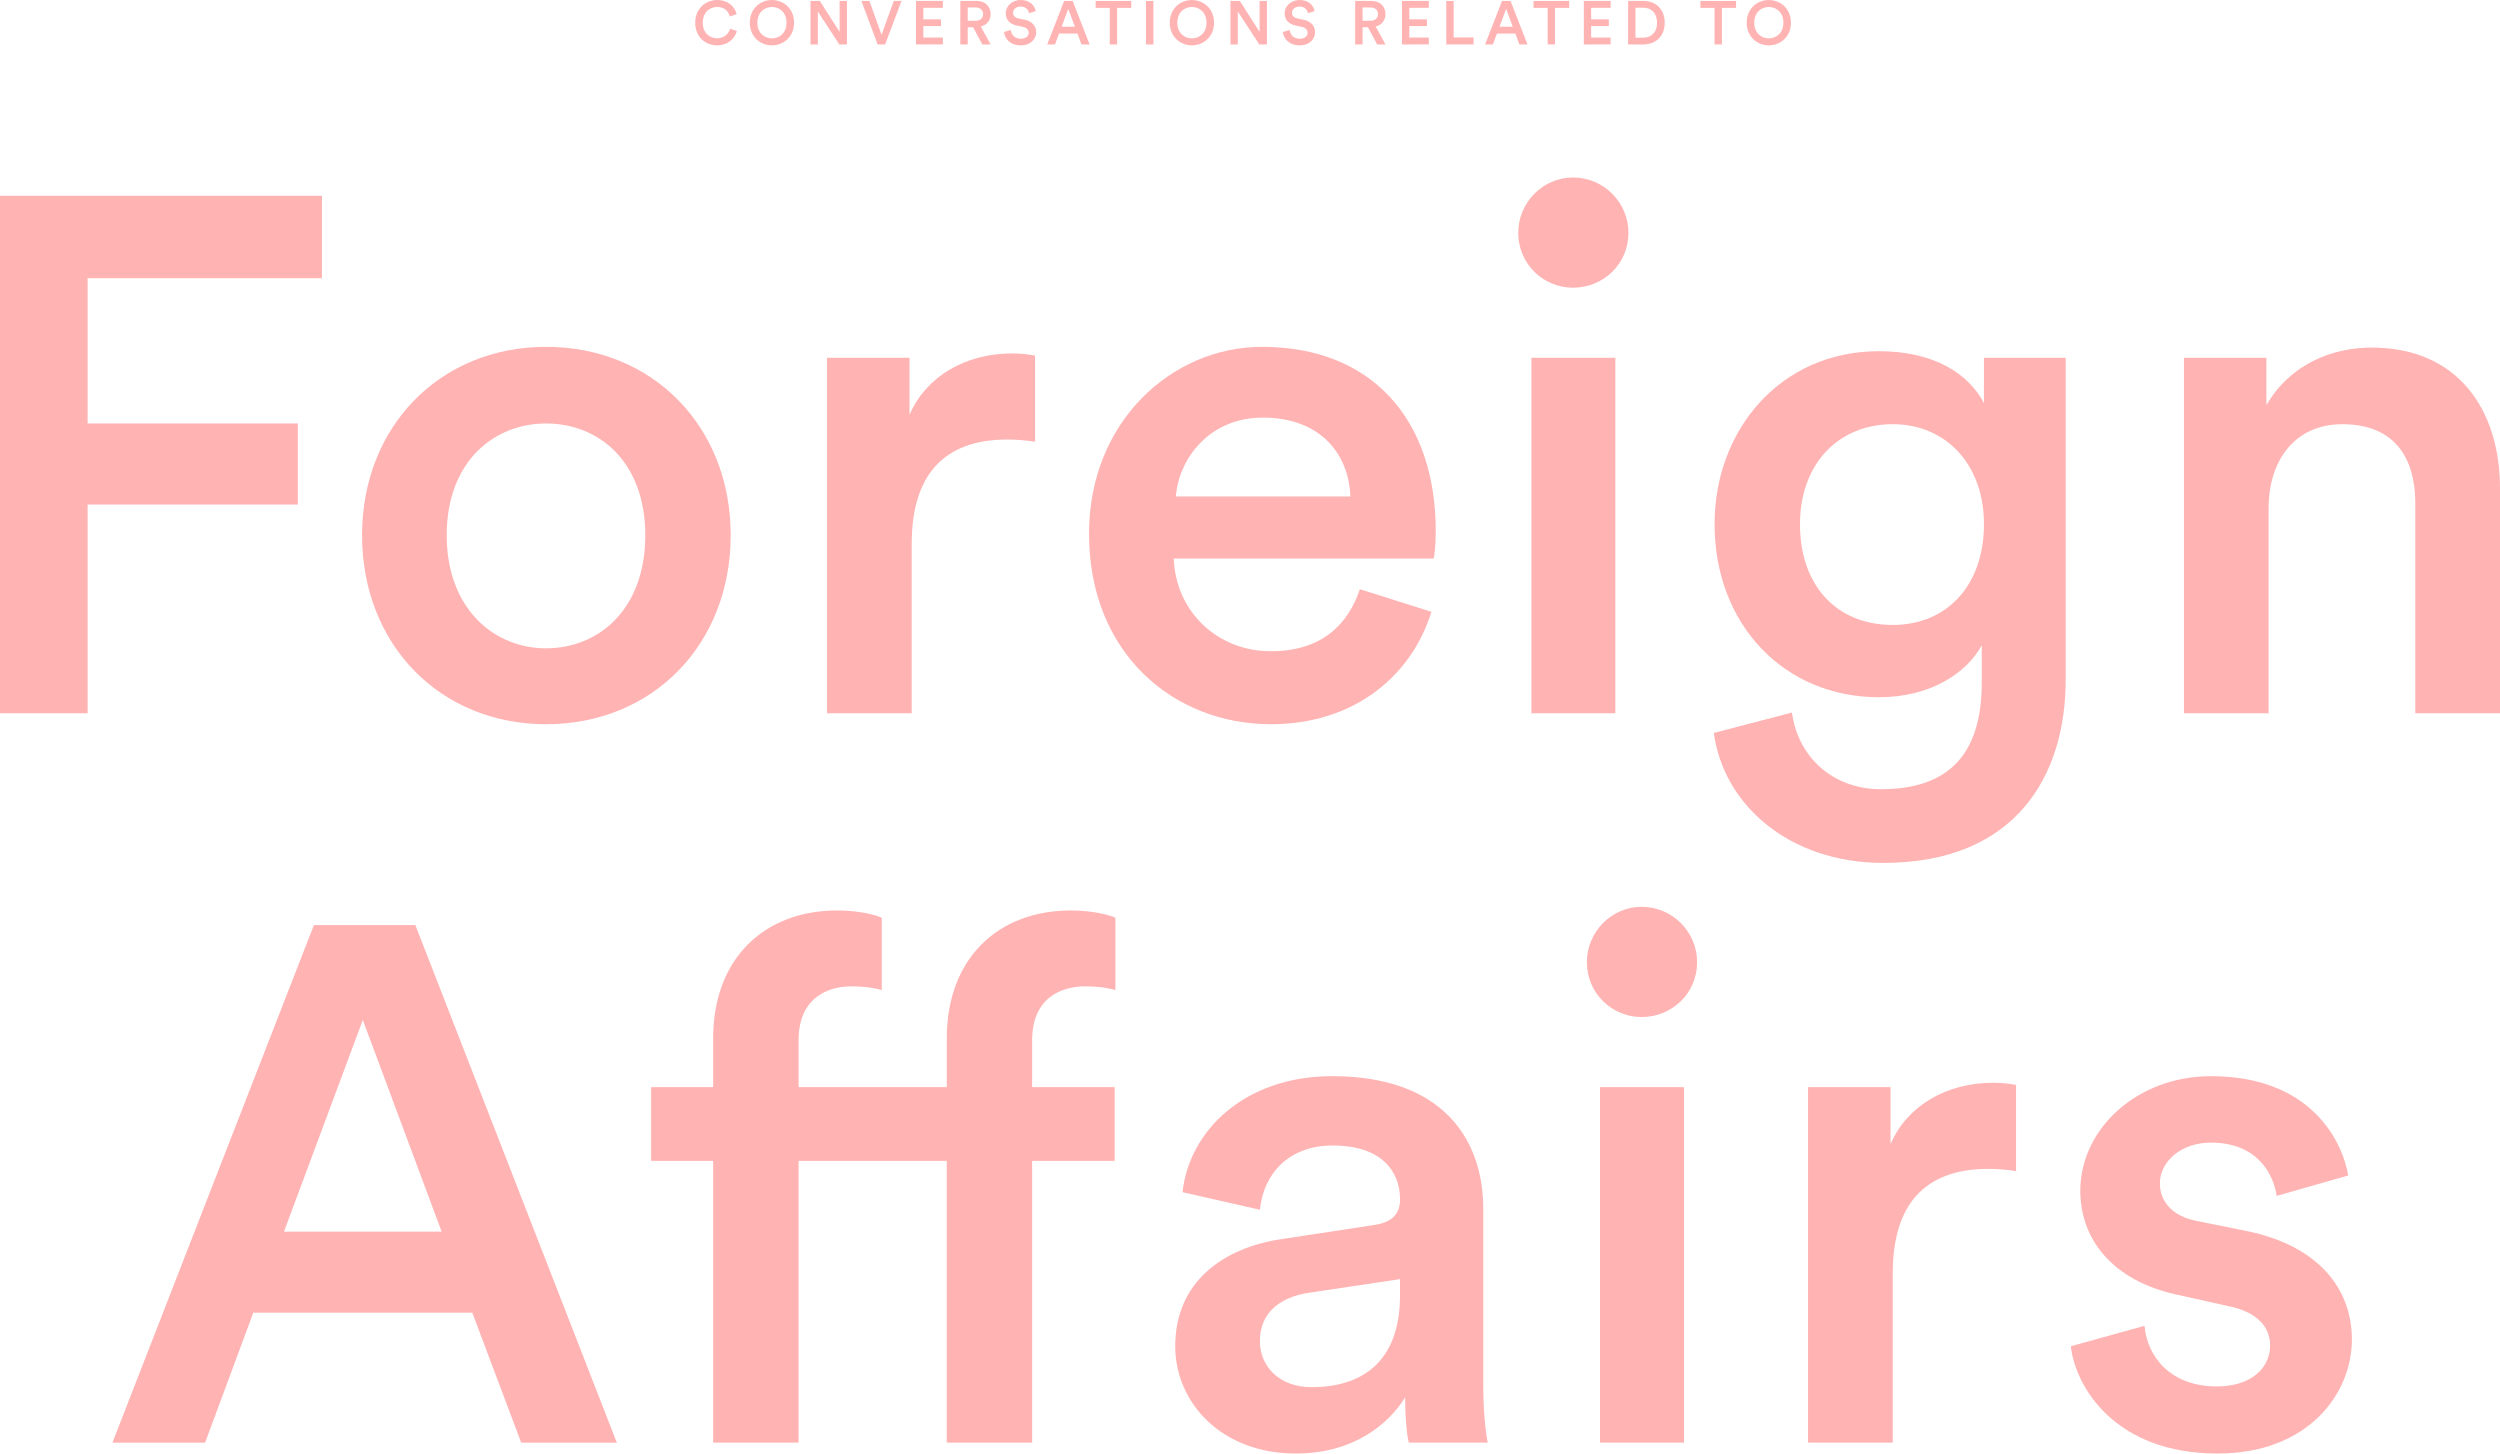
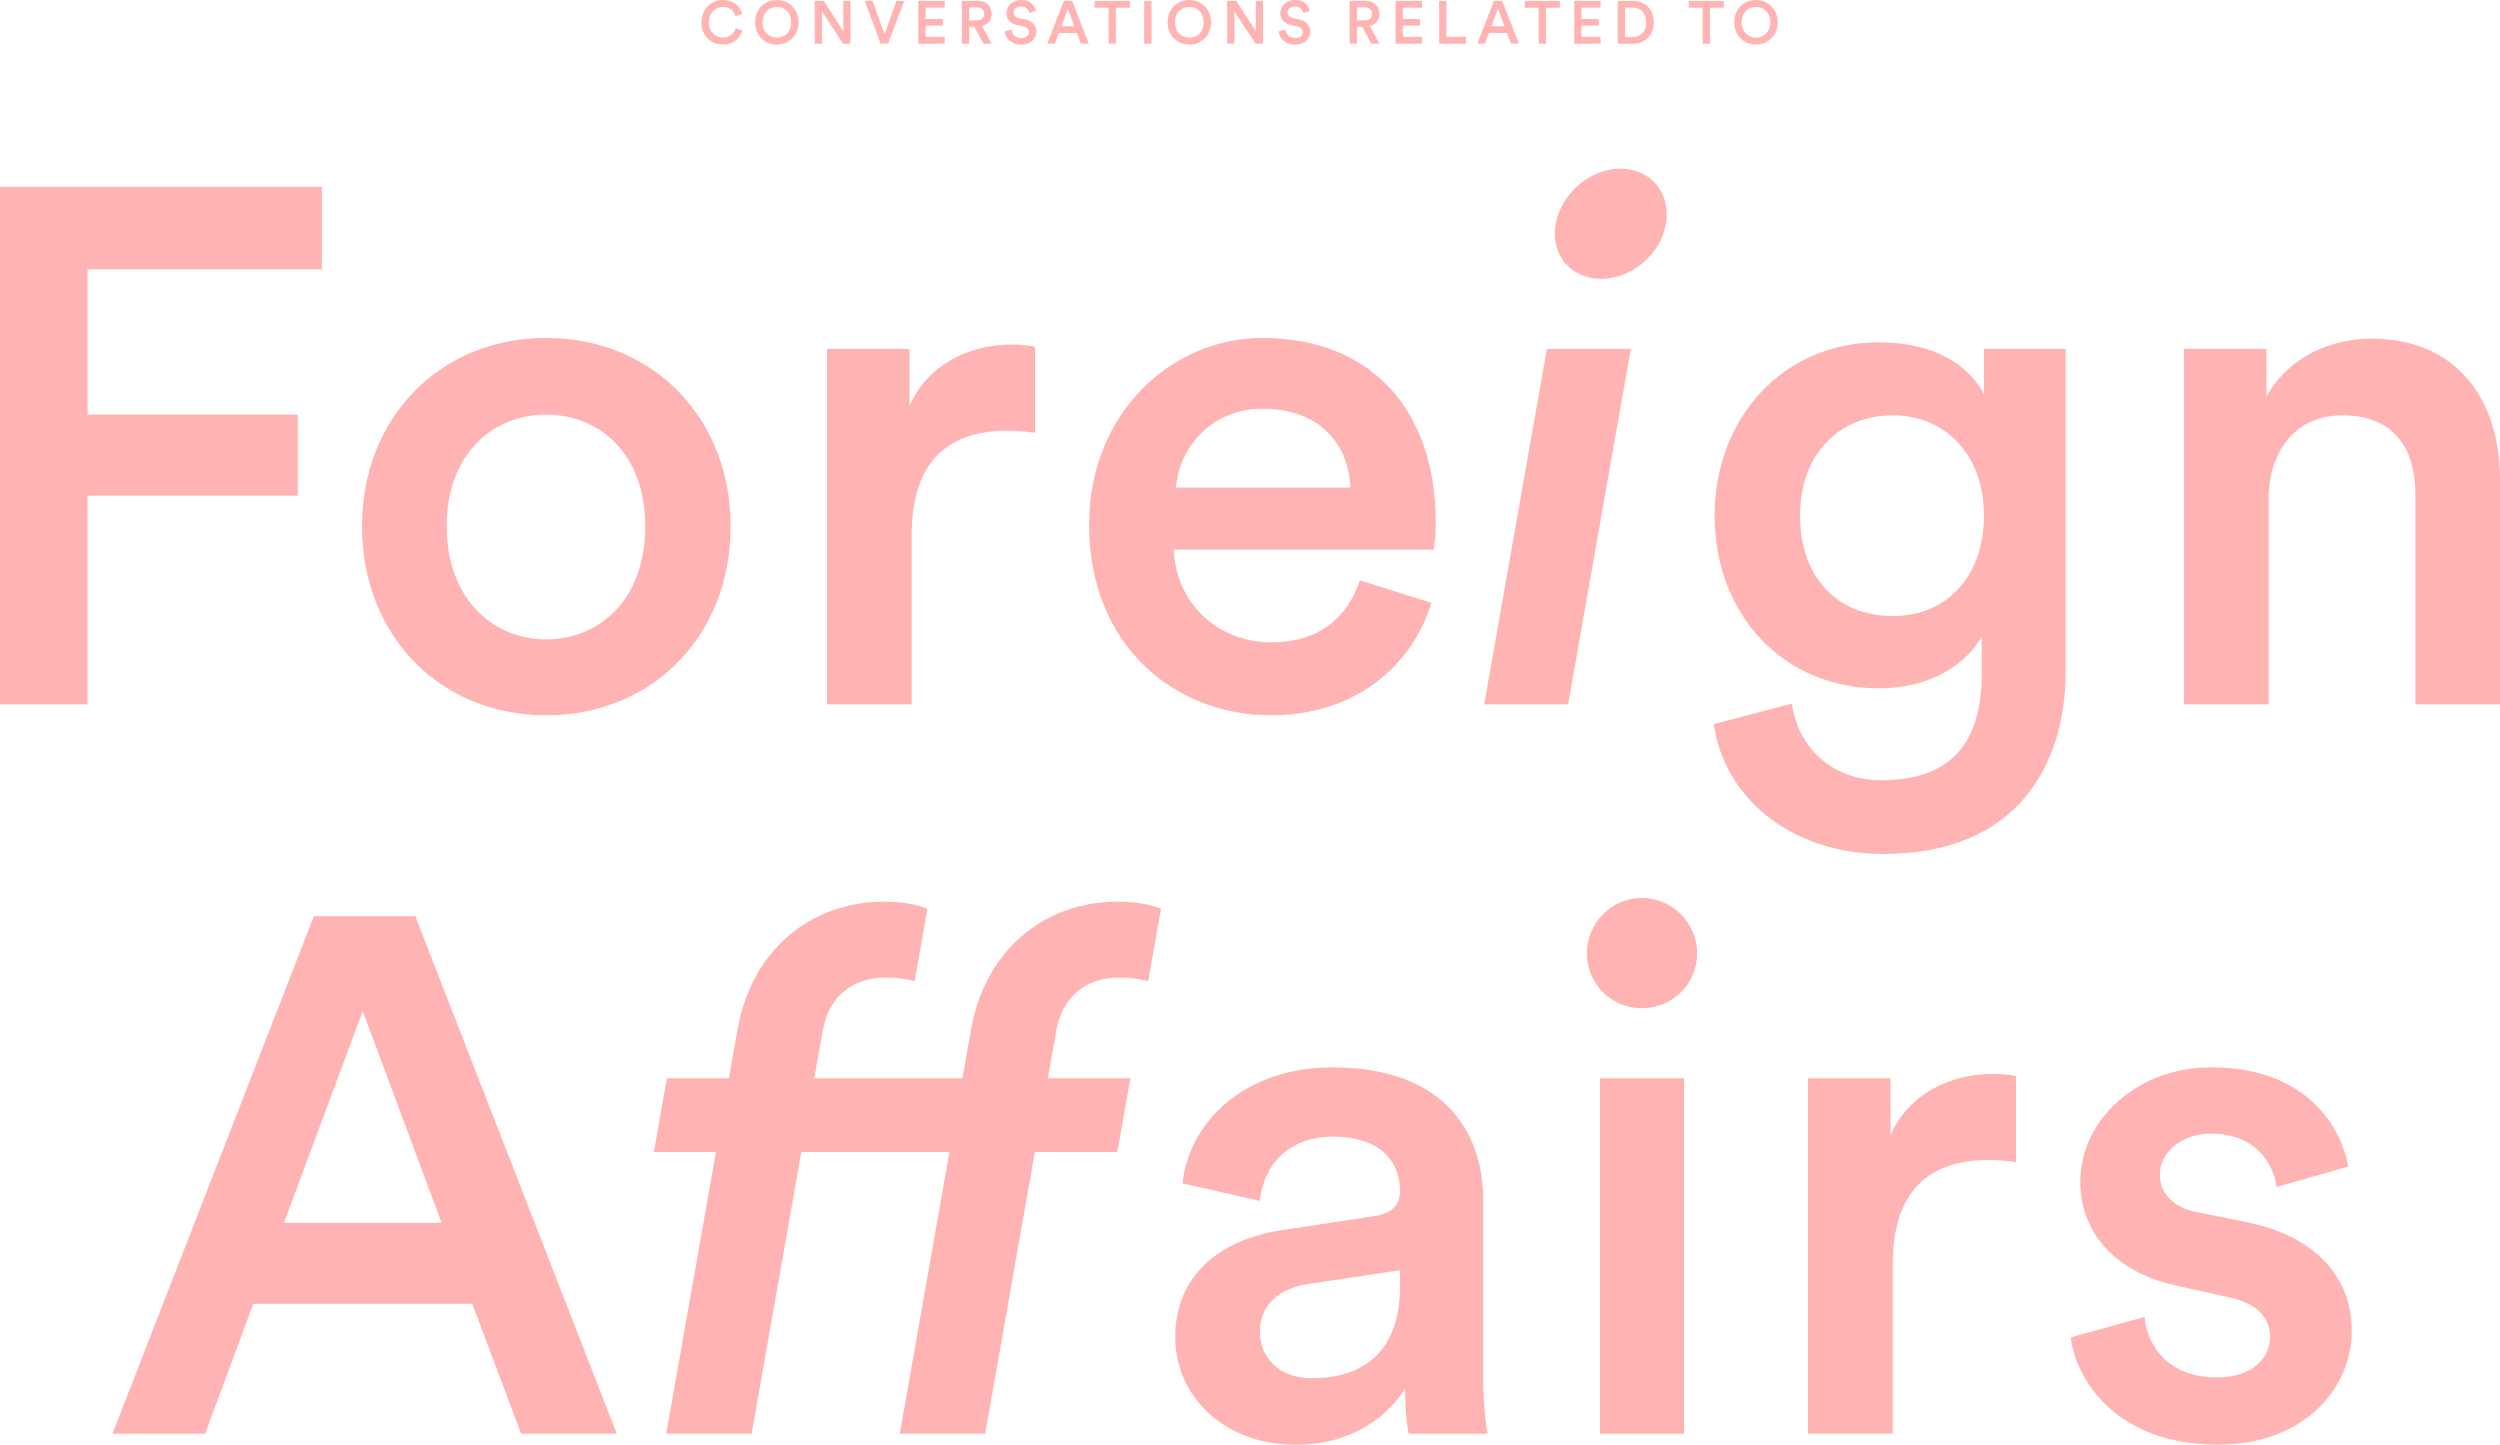
- <svg xmlns="http://www.w3.org/2000/svg" version="1.1" id="Layer_1" x="0px" y="0px" width="251.208px" height="146.058px" viewBox="298.918 -5.414 251.208 146.058" enable-background="new 298.918 -5.414 251.208 146.058" xml:space="preserve">
+ <svg xmlns="http://www.w3.org/2000/svg" version="1.1" id="Layer_1" x="0px" y="0px" width="255.762px" height="147.799px" viewBox="297.012 -5.415 255.762 147.799" enable-background="new 297.012 -5.415 255.762 147.799" xml:space="preserve">
  <g>
-     <path fill="#FFB3B3" d="M298.918,66.258V14.254h32.349v8.289H307.72V37.14h21.125v8.143H307.72V66.26L298.918,66.258   L298.918,66.258z" />
-     <path fill="#FFB3B3" d="M372.34,48.361c0,11.002-7.848,18.997-18.557,18.997c-10.638,0-18.484-7.995-18.484-18.997   c0-10.929,7.849-18.924,18.484-18.924C364.493,29.437,372.34,37.432,372.34,48.361z M363.758,48.361   c0-7.407-4.694-11.223-9.975-11.223c-5.209,0-9.978,3.813-9.978,11.223c0,7.41,4.769,11.369,9.978,11.369   C359.063,59.73,363.758,55.843,363.758,48.361z" />
-     <path fill="#FFB3B3" d="M402.924,38.972c-0.953-0.146-1.906-0.221-2.787-0.221c-6.602,0-9.608,3.813-9.608,10.489v17.017h-8.508   v-35.72h8.289v5.722c1.688-3.888,5.646-6.161,10.342-6.161c1.026,0,1.905,0.146,2.272,0.22V38.972L402.924,38.972z" />
-     <path fill="#FFB3B3" d="M442.75,56.063c-1.908,6.233-7.555,11.295-16.137,11.295c-9.685,0-18.267-7.042-18.267-19.145   c0-11.295,8.363-18.776,17.386-18.776c11.002,0,17.457,7.263,17.457,18.559c0,1.395-0.146,2.566-0.222,2.714h-26.11   c0.221,5.429,4.475,9.314,9.756,9.314c5.135,0,7.772-2.714,8.949-6.233L442.75,56.063z M434.608,44.473   c-0.146-4.182-2.935-7.923-8.804-7.923c-5.354,0-8.434,4.108-8.729,7.923H434.608z" />
-     <path fill="#FFB3B3" d="M456.977,12.42c3.08,0,5.574,2.494,5.574,5.575s-2.494,5.501-5.574,5.501c-3.008,0-5.502-2.42-5.502-5.501   S453.969,12.42,456.977,12.42z M452.797,66.258V30.537h8.437v35.721H452.797z" />
-     <path fill="#FFB3B3" d="M478.981,66.185c0.588,4.4,4.032,7.702,8.946,7.702c6.748,0,10.123-3.448,10.123-10.71v-3.74   c-1.541,2.787-5.135,5.208-10.342,5.208c-9.535,0-16.504-7.335-16.504-17.385c0-9.534,6.674-17.384,16.504-17.384   c5.574,0,9.021,2.273,10.562,5.208v-4.548h8.216v32.347c0,9.535-4.914,18.411-18.338,18.411c-9.464,0-16.062-5.869-17.019-13.058   L478.981,66.185z M498.272,47.26c0-6.088-3.89-10.049-9.171-10.049c-5.428,0-9.313,3.961-9.313,10.049   c0,6.235,3.742,10.123,9.313,10.123C494.532,57.383,498.272,53.422,498.272,47.26z" />
-     <path fill="#FFB3B3" d="M526.875,66.258h-8.51V30.537h8.289v4.769c2.348-4.107,6.602-5.796,10.562-5.796   c8.729,0,12.91,6.309,12.91,14.157v22.591h-8.51V45.134c0-4.4-1.98-7.922-7.334-7.922c-4.842,0-7.408,3.741-7.408,8.437   L526.875,66.258L526.875,66.258z" />
-     <path fill="#FFB3B3" d="M346.375,126.49h-22.004l-4.843,13.057h-9.313l20.244-52.006h10.194l20.244,52.006h-9.608L346.375,126.49z    M327.452,118.346h15.844l-7.922-21.271L327.452,118.346z" />
-     <path fill="#FFB3B3" d="M402.631,99.129v4.695h8.289v7.407h-8.289v28.312h-8.582v-28.312H379.16v28.312h-8.582v-28.312h-6.234   v-7.407h6.234v-4.916c0-7.994,5.135-12.836,12.469-12.836c2.127,0,3.89,0.44,4.476,0.733v7.262   c-0.515-0.146-1.467-0.366-3.08-0.366c-2.199,0-5.281,1.026-5.281,5.428v4.695h14.891v-4.916c0-7.994,5.136-12.836,12.472-12.836   c2.127,0,3.887,0.44,4.473,0.733v7.262c-0.512-0.146-1.467-0.366-3.08-0.366C405.713,93.701,402.631,94.729,402.631,99.129z" />
-     <path fill="#FFB3B3" d="M427.788,119.08l9.17-1.396c2.053-0.293,2.641-1.319,2.641-2.565c0-3.009-2.055-5.429-6.748-5.429   c-4.475,0-6.969,2.86-7.336,6.455l-7.772-1.763c0.66-6.159,6.231-11.661,15.035-11.661c11.004,0,15.184,6.233,15.184,13.35v17.75   c0,3.229,0.367,5.354,0.441,5.724h-7.922c-0.074-0.221-0.367-1.688-0.367-4.549c-1.688,2.715-5.207,5.647-11.002,5.647   c-7.482,0-12.104-5.136-12.104-10.781C417.006,123.481,421.7,119.961,427.788,119.08z M439.596,124.729v-1.612l-9.313,1.393   c-2.642,0.439-4.769,1.906-4.769,4.843c0,2.42,1.832,4.621,5.207,4.621C435.489,133.971,439.596,131.696,439.596,124.729z" />
-     <path fill="#FFB3B3" d="M463.874,85.707c3.08,0,5.574,2.492,5.574,5.574c0,3.079-2.494,5.5-5.574,5.5   c-3.008,0-5.502-2.421-5.502-5.5C458.372,88.199,460.866,85.707,463.874,85.707z M459.692,139.545v-35.721h8.436v35.721H459.692z" />
-     <path fill="#FFB3B3" d="M501.5,112.258c-0.953-0.146-1.906-0.219-2.787-0.219c-6.602,0-9.606,3.813-9.606,10.487v17.019h-8.511   v-35.721h8.289v5.721c1.688-3.889,5.646-6.162,10.342-6.162c1.027,0,1.906,0.146,2.273,0.222V112.258L501.5,112.258z" />
-     <path fill="#FFB3B3" d="M514.407,127.809c0.293,3.228,2.715,6.088,7.262,6.088c3.521,0,5.354-1.905,5.354-4.106   c0-1.906-1.32-3.375-4.183-3.961l-5.281-1.175c-6.307-1.393-9.606-5.5-9.606-10.415c0-6.234,5.721-11.517,13.129-11.517   c9.977,0,13.203,6.455,13.791,9.978l-7.189,2.053c-0.293-2.053-1.832-5.354-6.602-5.354c-3.006,0-5.133,1.906-5.133,4.106   c0,1.906,1.393,3.302,3.594,3.74l5.428,1.101c6.748,1.469,10.271,5.575,10.271,10.856c0,5.428-4.4,11.44-13.496,11.44   c-10.342,0-14.305-6.748-14.742-10.781L514.407,127.809z" />
+     <path fill="#FFB3B3" d="M368.774-3.13c0-1.425,1.064-2.281,2.201-2.281c1.107,0,1.77,0.654,1.965,1.418l-0.695,0.234   c-0.129-0.53-0.535-0.956-1.27-0.956c-0.725,0-1.441,0.523-1.441,1.584c0,1.022,0.701,1.564,1.447,1.564   c0.73,0,1.15-0.47,1.301-0.961l0.678,0.222c-0.195,0.739-0.861,1.448-1.979,1.448C369.803-0.856,368.774-1.706,368.774-3.13z" />
+     <path fill="#FFB3B3" d="M376.483-5.411c1.146,0,2.225,0.847,2.225,2.275c0,1.437-1.078,2.28-2.225,2.28s-2.221-0.846-2.221-2.28   C374.262-4.567,375.336-5.411,376.483-5.411z M376.483-1.558c0.738,0,1.467-0.523,1.467-1.577c0-1.055-0.729-1.578-1.467-1.578   c-0.734,0-1.461,0.523-1.461,1.578C375.022-2.082,375.749-1.558,376.483-1.558z" />
+     <path fill="#FFB3B3" d="M383.254-0.948l-2.158-3.311v3.311h-0.736v-4.369h0.939l1.986,3.102v-3.102h0.736v4.369H383.254z" />
+     <path fill="#FFB3B3" d="M388.725-5.319h0.783l-1.65,4.369h-0.752l-1.631-4.369h0.805l1.221,3.401L388.725-5.319z" />
+     <path fill="#FFB3B3" d="M390.959-0.948v-4.369h2.699v0.688H391.7v1.159h1.773v0.672H391.7v1.158h1.959v0.688L390.959-0.948   L390.959-0.948z" />
+     <path fill="#FFB3B3" d="M396.702-2.674h-0.543v1.726h-0.746v-4.369h1.678c0.844,0,1.367,0.585,1.367,1.323   c0,0.623-0.375,1.1-0.986,1.245l0.986,1.8h-0.838L396.702-2.674z M396.954-3.327c0.457,0,0.752-0.265,0.752-0.666   c0-0.405-0.295-0.672-0.752-0.672h-0.795v1.338H396.954z" />
+     <path fill="#FFB3B3" d="M402.319-4.086c-0.043-0.271-0.271-0.672-0.855-0.672c-0.445,0-0.752,0.296-0.752,0.628   c0,0.277,0.172,0.486,0.512,0.562l0.629,0.129c0.771,0.152,1.186,0.643,1.186,1.258c0,0.679-0.549,1.325-1.547,1.325   c-1.109,0-1.621-0.717-1.689-1.346l0.691-0.195c0.043,0.456,0.369,0.875,0.998,0.875c0.521,0,0.795-0.267,0.795-0.604   c0-0.284-0.209-0.513-0.586-0.592l-0.615-0.131c-0.666-0.135-1.111-0.572-1.111-1.229c0-0.731,0.674-1.338,1.486-1.338   c1.029,0,1.43,0.629,1.529,1.116L402.319-4.086z" />
+     <path fill="#FFB3B3" d="M407.184-2.045h-1.85l-0.406,1.097h-0.781l1.699-4.369h0.857l1.701,4.369h-0.811L407.184-2.045z    M405.594-2.73h1.332l-0.666-1.788L405.594-2.73z" />
+     <path fill="#FFB3B3" d="M411.17-4.622v3.674h-0.74v-3.674h-1.418v-0.694h3.582v0.694H411.17z" />
+     <path fill="#FFB3B3" d="M414.065-0.948v-4.369h0.752v4.369H414.065z" />
+     <path fill="#FFB3B3" d="M418.682-5.411c1.146,0,2.227,0.847,2.227,2.275c0,1.437-1.078,2.28-2.227,2.28   c-1.146,0-2.221-0.846-2.221-2.28C416.463-4.567,417.536-5.411,418.682-5.411z M418.682-1.558c0.738,0,1.469-0.523,1.469-1.577   c0-1.055-0.73-1.578-1.469-1.578c-0.732,0-1.461,0.523-1.461,1.578C417.221-2.082,417.948-1.558,418.682-1.558z" />
+     <path fill="#FFB3B3" d="M425.454-0.948l-2.156-3.311v3.311h-0.74v-4.369h0.943l1.984,3.102v-3.102h0.738v4.369H425.454z" />
+     <path fill="#FFB3B3" d="M430.344-4.086c-0.043-0.271-0.271-0.672-0.854-0.672c-0.445,0-0.752,0.296-0.752,0.628   c0,0.277,0.172,0.486,0.512,0.562l0.629,0.129c0.771,0.152,1.184,0.643,1.184,1.258c0,0.679-0.549,1.325-1.549,1.325   c-1.105,0-1.621-0.717-1.688-1.346l0.688-0.195c0.043,0.456,0.369,0.875,0.998,0.875c0.525,0,0.797-0.267,0.797-0.604   c0-0.284-0.211-0.513-0.586-0.592l-0.613-0.131c-0.666-0.135-1.111-0.572-1.111-1.229c0-0.731,0.672-1.338,1.486-1.338   c1.027,0,1.43,0.629,1.525,1.116L430.344-4.086z" />
+     <path fill="#FFB3B3" d="M436.377-2.674h-0.543v1.726h-0.744v-4.369h1.676c0.848,0,1.369,0.585,1.369,1.323   c0,0.623-0.377,1.1-0.984,1.245l0.984,1.8h-0.84L436.377-2.674z M436.631-3.327c0.455,0,0.752-0.265,0.752-0.666   c0-0.405-0.297-0.672-0.752-0.672h-0.797v1.338H436.631z" />
+     <path fill="#FFB3B3" d="M439.79-0.948v-4.369h2.699v0.688h-1.959v1.159h1.771v0.672h-1.771v1.158h1.959v0.688L439.79-0.948   L439.79-0.948z" />
+     <path fill="#FFB3B3" d="M444.243-0.948v-4.369h0.74v3.668h2.004v0.701H444.243z" />
+     <path fill="#FFB3B3" d="M451.184-2.045h-1.85l-0.406,1.097h-0.781l1.699-4.369h0.857l1.701,4.369h-0.811L451.184-2.045z    M449.594-2.73h1.332l-0.666-1.788L449.594-2.73z" />
+     <path fill="#FFB3B3" d="M455.17-4.622v3.674h-0.74v-3.674h-1.418v-0.694h3.582v0.694H455.17z" />
+     <path fill="#FFB3B3" d="M458.065-0.948v-4.369h2.695v0.688h-1.959v1.159h1.775v0.672h-1.775v1.158h1.959v0.688L458.065-0.948   L458.065-0.948z" />
+     <path fill="#FFB3B3" d="M462.516-0.948v-4.369h1.551c1.188,0,2.127,0.787,2.127,2.192c0,1.398-0.949,2.176-2.137,2.176   L462.516-0.948L462.516-0.948z M464.034-1.626c0.758,0,1.387-0.485,1.387-1.498c0-1.021-0.623-1.517-1.381-1.517h-0.783v3.015   H464.034z" />
+     <path fill="#FFB3B3" d="M471.94-4.622v3.674h-0.74v-3.674h-1.418v-0.694h3.582v0.694H471.94z" />
+     <path fill="#FFB3B3" d="M476.653-5.411c1.145,0,2.225,0.847,2.225,2.275c0,1.437-1.078,2.28-2.225,2.28   c-1.148,0-2.223-0.846-2.223-2.28C474.432-4.567,475.504-5.411,476.653-5.411z M476.653-1.558c0.736,0,1.467-0.523,1.467-1.577   c0-1.055-0.729-1.578-1.467-1.578c-0.734,0-1.461,0.523-1.461,1.578C475.192-2.082,475.918-1.558,476.653-1.558z" />
  </g>
  <g>
-     <path fill="#FFB3B3" d="M368.774-3.13c0-1.425,1.065-2.281,2.201-2.281c1.108,0,1.77,0.654,1.965,1.418l-0.695,0.234   c-0.129-0.53-0.535-0.956-1.27-0.956c-0.724,0-1.441,0.523-1.441,1.584c0,1.022,0.701,1.564,1.447,1.564   c0.731,0,1.151-0.469,1.301-0.961l0.678,0.222c-0.195,0.739-0.861,1.448-1.979,1.448C369.804-0.856,368.774-1.706,368.774-3.13z" />
-     <path fill="#FFB3B3" d="M376.483-5.411c1.146,0,2.225,0.846,2.225,2.275c0,1.437-1.078,2.28-2.225,2.28   c-1.147,0-2.221-0.845-2.221-2.28C374.263-4.567,375.336-5.411,376.483-5.411z M376.483-1.558c0.738,0,1.467-0.523,1.467-1.577   c0-1.055-0.729-1.578-1.467-1.578c-0.734,0-1.461,0.523-1.461,1.578C375.022-2.082,375.749-1.558,376.483-1.558z" />
-     <path fill="#FFB3B3" d="M383.254-0.948l-2.157-3.311v3.311h-0.738v-4.37h0.94l1.986,3.102v-3.102h0.737v4.37H383.254z" />
-     <path fill="#FFB3B3" d="M388.726-5.319h0.782l-1.651,4.37h-0.752l-1.629-4.37h0.803l1.221,3.402L388.726-5.319z" />
-     <path fill="#FFB3B3" d="M390.959-0.948v-4.37h2.699v0.689H391.7v1.159h1.773v0.672H391.7v1.158h1.959v0.689L390.959-0.948   L390.959-0.948z" />
-     <path fill="#FFB3B3" d="M396.702-2.674h-0.543v1.726h-0.746v-4.37h1.678c0.844,0,1.367,0.585,1.367,1.324   c0,0.623-0.375,1.099-0.986,1.245l0.986,1.8h-0.838L396.702-2.674z M396.954-3.327c0.457,0,0.752-0.265,0.752-0.666   c0-0.406-0.295-0.672-0.752-0.672h-0.795v1.338H396.954z" />
-     <path fill="#FFB3B3" d="M402.319-4.086c-0.043-0.271-0.271-0.672-0.855-0.672c-0.445,0-0.752,0.296-0.752,0.628   c0,0.277,0.172,0.486,0.512,0.562l0.629,0.129c0.771,0.153,1.185,0.643,1.185,1.258c0,0.679-0.549,1.325-1.547,1.325   c-1.109,0-1.621-0.716-1.689-1.345l0.691-0.196c0.043,0.456,0.369,0.875,0.998,0.875c0.522,0,0.795-0.266,0.795-0.604   c0-0.284-0.209-0.513-0.586-0.592l-0.615-0.131c-0.666-0.135-1.111-0.572-1.111-1.228c0-0.732,0.672-1.338,1.486-1.338   c1.029,0,1.43,0.629,1.529,1.116L402.319-4.086z" />
-     <path fill="#FFB3B3" d="M407.184-2.045h-1.85l-0.406,1.097h-0.781l1.699-4.37h0.857l1.701,4.37h-0.81L407.184-2.045z M405.594-2.73   h1.332l-0.666-1.788L405.594-2.73z" />
-     <path fill="#FFB3B3" d="M411.17-4.622v3.674h-0.74v-3.674h-1.418v-0.695h3.582v0.695H411.17z" />
-     <path fill="#FFB3B3" d="M414.065-0.948v-4.37h0.752v4.37H414.065z" />
-     <path fill="#FFB3B3" d="M418.682-5.411c1.146,0,2.226,0.846,2.226,2.275c0,1.437-1.078,2.28-2.226,2.28   c-1.146,0-2.221-0.845-2.221-2.28C416.463-4.567,417.536-5.411,418.682-5.411z M418.682-1.558c0.738,0,1.468-0.523,1.468-1.577   c0-1.055-0.729-1.578-1.468-1.578c-0.733,0-1.461,0.523-1.461,1.578C417.221-2.082,417.948-1.558,418.682-1.558z" />
-     <path fill="#FFB3B3" d="M425.454-0.948l-2.156-3.311v3.311h-0.74v-4.37h0.943l1.984,3.102v-3.102h0.739v4.37H425.454z" />
-     <path fill="#FFB3B3" d="M430.344-4.086c-0.043-0.271-0.271-0.672-0.854-0.672c-0.445,0-0.752,0.296-0.752,0.628   c0,0.277,0.172,0.486,0.512,0.562l0.629,0.129c0.771,0.153,1.184,0.643,1.184,1.258c0,0.679-0.549,1.325-1.549,1.325   c-1.106,0-1.621-0.716-1.688-1.345l0.688-0.196c0.043,0.456,0.369,0.875,0.998,0.875c0.525,0,0.797-0.266,0.797-0.604   c0-0.284-0.211-0.513-0.586-0.592l-0.614-0.131c-0.666-0.135-1.111-0.572-1.111-1.228c0-0.732,0.672-1.338,1.486-1.338   c1.028,0,1.43,0.629,1.526,1.116L430.344-4.086z" />
-     <path fill="#FFB3B3" d="M436.377-2.674h-0.543v1.726h-0.744v-4.37h1.676c0.847,0,1.369,0.585,1.369,1.324   c0,0.623-0.377,1.099-0.985,1.245l0.985,1.8h-0.84L436.377-2.674z M436.631-3.327c0.455,0,0.752-0.265,0.752-0.666   c0-0.406-0.297-0.672-0.752-0.672h-0.797v1.338H436.631z" />
-     <path fill="#FFB3B3" d="M439.79-0.948v-4.37h2.699v0.689h-1.959v1.159h1.772v0.672h-1.772v1.158h1.959v0.689L439.79-0.948   L439.79-0.948z" />
-     <path fill="#FFB3B3" d="M444.243-0.948v-4.37h0.74v3.668h2.004v0.702H444.243z" />
-     <path fill="#FFB3B3" d="M451.184-2.045h-1.85l-0.406,1.097h-0.781l1.699-4.37h0.857l1.701,4.37h-0.81L451.184-2.045z M449.594-2.73   h1.332l-0.666-1.788L449.594-2.73z" />
-     <path fill="#FFB3B3" d="M455.17-4.622v3.674h-0.74v-3.674h-1.418v-0.695h3.582v0.695H455.17z" />
-     <path fill="#FFB3B3" d="M458.065-0.948v-4.37h2.696v0.689h-1.959v1.159h1.775v0.672h-1.775v1.158h1.959v0.689L458.065-0.948   L458.065-0.948z" />
-     <path fill="#FFB3B3" d="M462.516-0.948v-4.37h1.55c1.188,0,2.127,0.788,2.127,2.193c0,1.398-0.949,2.176-2.136,2.176L462.516-0.948   L462.516-0.948z M464.034-1.626c0.758,0,1.387-0.486,1.387-1.498c0-1.022-0.623-1.517-1.381-1.517h-0.783v3.015H464.034z" />
-     <path fill="#FFB3B3" d="M471.94-4.622v3.674h-0.74v-3.674h-1.418v-0.695h3.582v0.695H471.94z" />
-     <path fill="#FFB3B3" d="M476.653-5.411c1.145,0,2.225,0.846,2.225,2.275c0,1.437-1.078,2.28-2.225,2.28   c-1.148,0-2.222-0.845-2.222-2.28C474.432-4.567,475.504-5.411,476.653-5.411z M476.653-1.558c0.737,0,1.467-0.523,1.467-1.577   c0-1.055-0.729-1.578-1.467-1.578c-0.734,0-1.461,0.523-1.461,1.578C475.192-2.082,475.918-1.558,476.653-1.558z" />
+     <path fill="#FFB3B3" d="M297.013,66.643V13.704h32.928v8.438h-23.969V37h21.504v8.288h-21.504v21.355H297.013z" />
+     <path fill="#FFB3B3" d="M371.759,48.425c0,11.199-7.988,19.337-18.893,19.337c-10.826,0-18.816-8.14-18.816-19.337   c0-11.126,7.99-19.265,18.816-19.265C363.769,29.16,371.759,37.299,371.759,48.425z M363.023,48.425   c0-7.542-4.779-11.425-10.156-11.425c-5.299,0-10.154,3.883-10.154,11.425c0,7.541,4.855,11.573,10.154,11.573   C358.244,59.998,363.023,56.04,363.023,48.425z" />
+     <path fill="#FFB3B3" d="M402.9,38.868c-0.969-0.149-1.941-0.224-2.836-0.224c-6.721,0-9.783,3.882-9.783,10.677v17.322h-8.66V30.28   h8.438v5.824c1.719-3.957,5.75-6.272,10.527-6.272c1.045,0,1.941,0.149,2.312,0.224v8.812H402.9z" />
+     <path fill="#FFB3B3" d="M443.449,56.264c-1.943,6.349-7.689,11.5-16.428,11.5c-9.855,0-18.59-7.168-18.59-19.489   c0-11.5,8.51-19.115,17.693-19.115c11.199,0,17.771,7.392,17.771,18.892c0,1.418-0.15,2.613-0.227,2.762h-26.582   c0.227,5.526,4.559,9.483,9.934,9.483c5.227,0,7.914-2.764,9.107-6.347L443.449,56.264z M435.162,44.467   c-0.148-4.256-2.988-8.064-8.961-8.064c-5.451,0-8.586,4.182-8.885,8.064H435.162z" />
+     <path fill="#FFB3B3" d="M462.769,11.837c3.137,0,5.229,2.539,4.676,5.675c-0.553,3.135-3.527,5.6-6.664,5.6   c-3.061,0-5.166-2.464-4.613-5.6C456.722,14.376,459.71,11.837,462.769,11.837z M448.851,66.643l6.412-36.363h8.586l-6.412,36.363   H448.851z" />
+     <path fill="#FFB3B3" d="M480.341,66.567c0.6,4.482,4.105,7.842,9.109,7.842c6.869,0,10.305-3.51,10.305-10.902v-3.808   c-1.568,2.838-5.229,5.302-10.525,5.302c-9.709,0-16.805-7.468-16.805-17.697c0-9.707,6.799-17.696,16.805-17.696   c5.672,0,9.184,2.315,10.752,5.301V30.28h8.359v32.929c0,9.707-5.004,18.741-18.666,18.741c-9.633,0-16.354-5.975-17.324-13.291   L480.341,66.567z M499.98,47.305c0-6.198-3.959-10.23-9.334-10.23c-5.527,0-9.482,4.032-9.482,10.23   c0,6.346,3.809,10.303,9.482,10.303C496.169,57.608,499.98,53.577,499.98,47.305z" />
+     <path fill="#FFB3B3" d="M529.103,66.643h-8.662V30.28h8.438v4.853c2.391-4.181,6.723-5.898,10.752-5.898   c8.887,0,13.145,6.421,13.145,14.411v22.998h-8.662V45.139c0-4.479-2.016-8.064-7.469-8.064c-4.928,0-7.541,3.809-7.541,8.588   V66.643L529.103,66.643z" />
+     <path fill="#FFB3B3" d="M345.324,127.971h-22.4l-4.928,13.291h-9.48l20.607-52.945H339.5l20.609,52.941h-9.781L345.324,127.971z    M326.06,119.682h16.127l-8.064-21.654L326.06,119.682z" />
+     <path fill="#FFB3B3" d="M405.056,100.118l-0.843,4.777h8.438l-1.329,7.541h-8.438l-5.083,28.822h-8.737l5.082-28.822H378.99   l-5.082,28.822h-8.736l5.082-28.822h-6.348l1.33-7.541h6.348l0.883-5.004c1.435-8.139,7.529-13.064,14.996-13.064   c2.164,0,3.879,0.445,4.425,0.746l-1.305,7.396c-0.495-0.15-1.429-0.373-3.073-0.373c-2.24,0-5.559,1.045-6.348,5.521l-0.843,4.777   h15.156l0.882-5.004c1.436-8.139,7.531-13.064,15-13.064c2.164,0,3.878,0.445,4.424,0.746l-1.305,7.396   c-0.496-0.15-1.43-0.373-3.072-0.373C409.166,94.596,405.845,95.641,405.056,100.118z" />
+     <path fill="#FFB3B3" d="M428.216,120.43l9.334-1.42c2.092-0.301,2.688-1.346,2.688-2.613c0-3.062-2.092-5.525-6.867-5.525   c-4.557,0-7.098,2.914-7.471,6.57l-7.914-1.793c0.672-6.271,6.348-11.869,15.309-11.869c11.201,0,15.455,6.346,15.455,13.588   v18.068c0,3.287,0.373,5.453,0.449,5.826h-8.062c-0.074-0.227-0.373-1.719-0.373-4.631c-1.721,2.764-5.305,5.752-11.201,5.752   c-7.615,0-12.32-5.229-12.32-10.979C417.24,124.907,422.021,121.325,428.216,120.43z M440.24,126.178v-1.645l-9.484,1.42   c-2.688,0.445-4.854,1.939-4.854,4.93c0,2.465,1.869,4.701,5.303,4.701C436.056,135.585,440.24,133.27,440.24,126.178z" />
+     <path fill="#FFB3B3" d="M464.958,86.452c3.139,0,5.676,2.541,5.676,5.68c0,3.135-2.537,5.6-5.676,5.6c-3.061,0-5.6-2.465-5.6-5.6   C459.359,88.993,461.898,86.452,464.958,86.452z M460.703,141.262v-36.363h8.588v36.363H460.703z" />
+     <path fill="#FFB3B3" d="M503.265,113.481c-0.973-0.146-1.941-0.223-2.838-0.223c-6.721,0-9.781,3.881-9.781,10.678v17.322h-8.662   v-36.363h8.438v5.824c1.721-3.959,5.752-6.271,10.529-6.271c1.045,0,1.941,0.148,2.314,0.229V113.481L503.265,113.481z" />
+     <path fill="#FFB3B3" d="M516.408,129.311c0.299,3.287,2.764,6.195,7.393,6.195c3.586,0,5.451-1.938,5.451-4.18   c0-1.941-1.344-3.434-4.258-4.031l-5.373-1.195c-6.422-1.42-9.783-5.6-9.783-10.604c0-6.346,5.824-11.721,13.365-11.721   c10.154,0,13.441,6.57,14.039,10.154l-7.318,2.09c-0.299-2.09-1.863-5.451-6.721-5.451c-3.061,0-5.227,1.941-5.227,4.184   c0,1.938,1.42,3.357,3.66,3.807l5.523,1.119c6.867,1.494,10.453,5.674,10.453,11.051c0,5.525-4.482,11.65-13.74,11.65   c-10.523,0-14.559-6.873-15.008-10.977L516.408,129.311z" />
  </g>
</svg>
